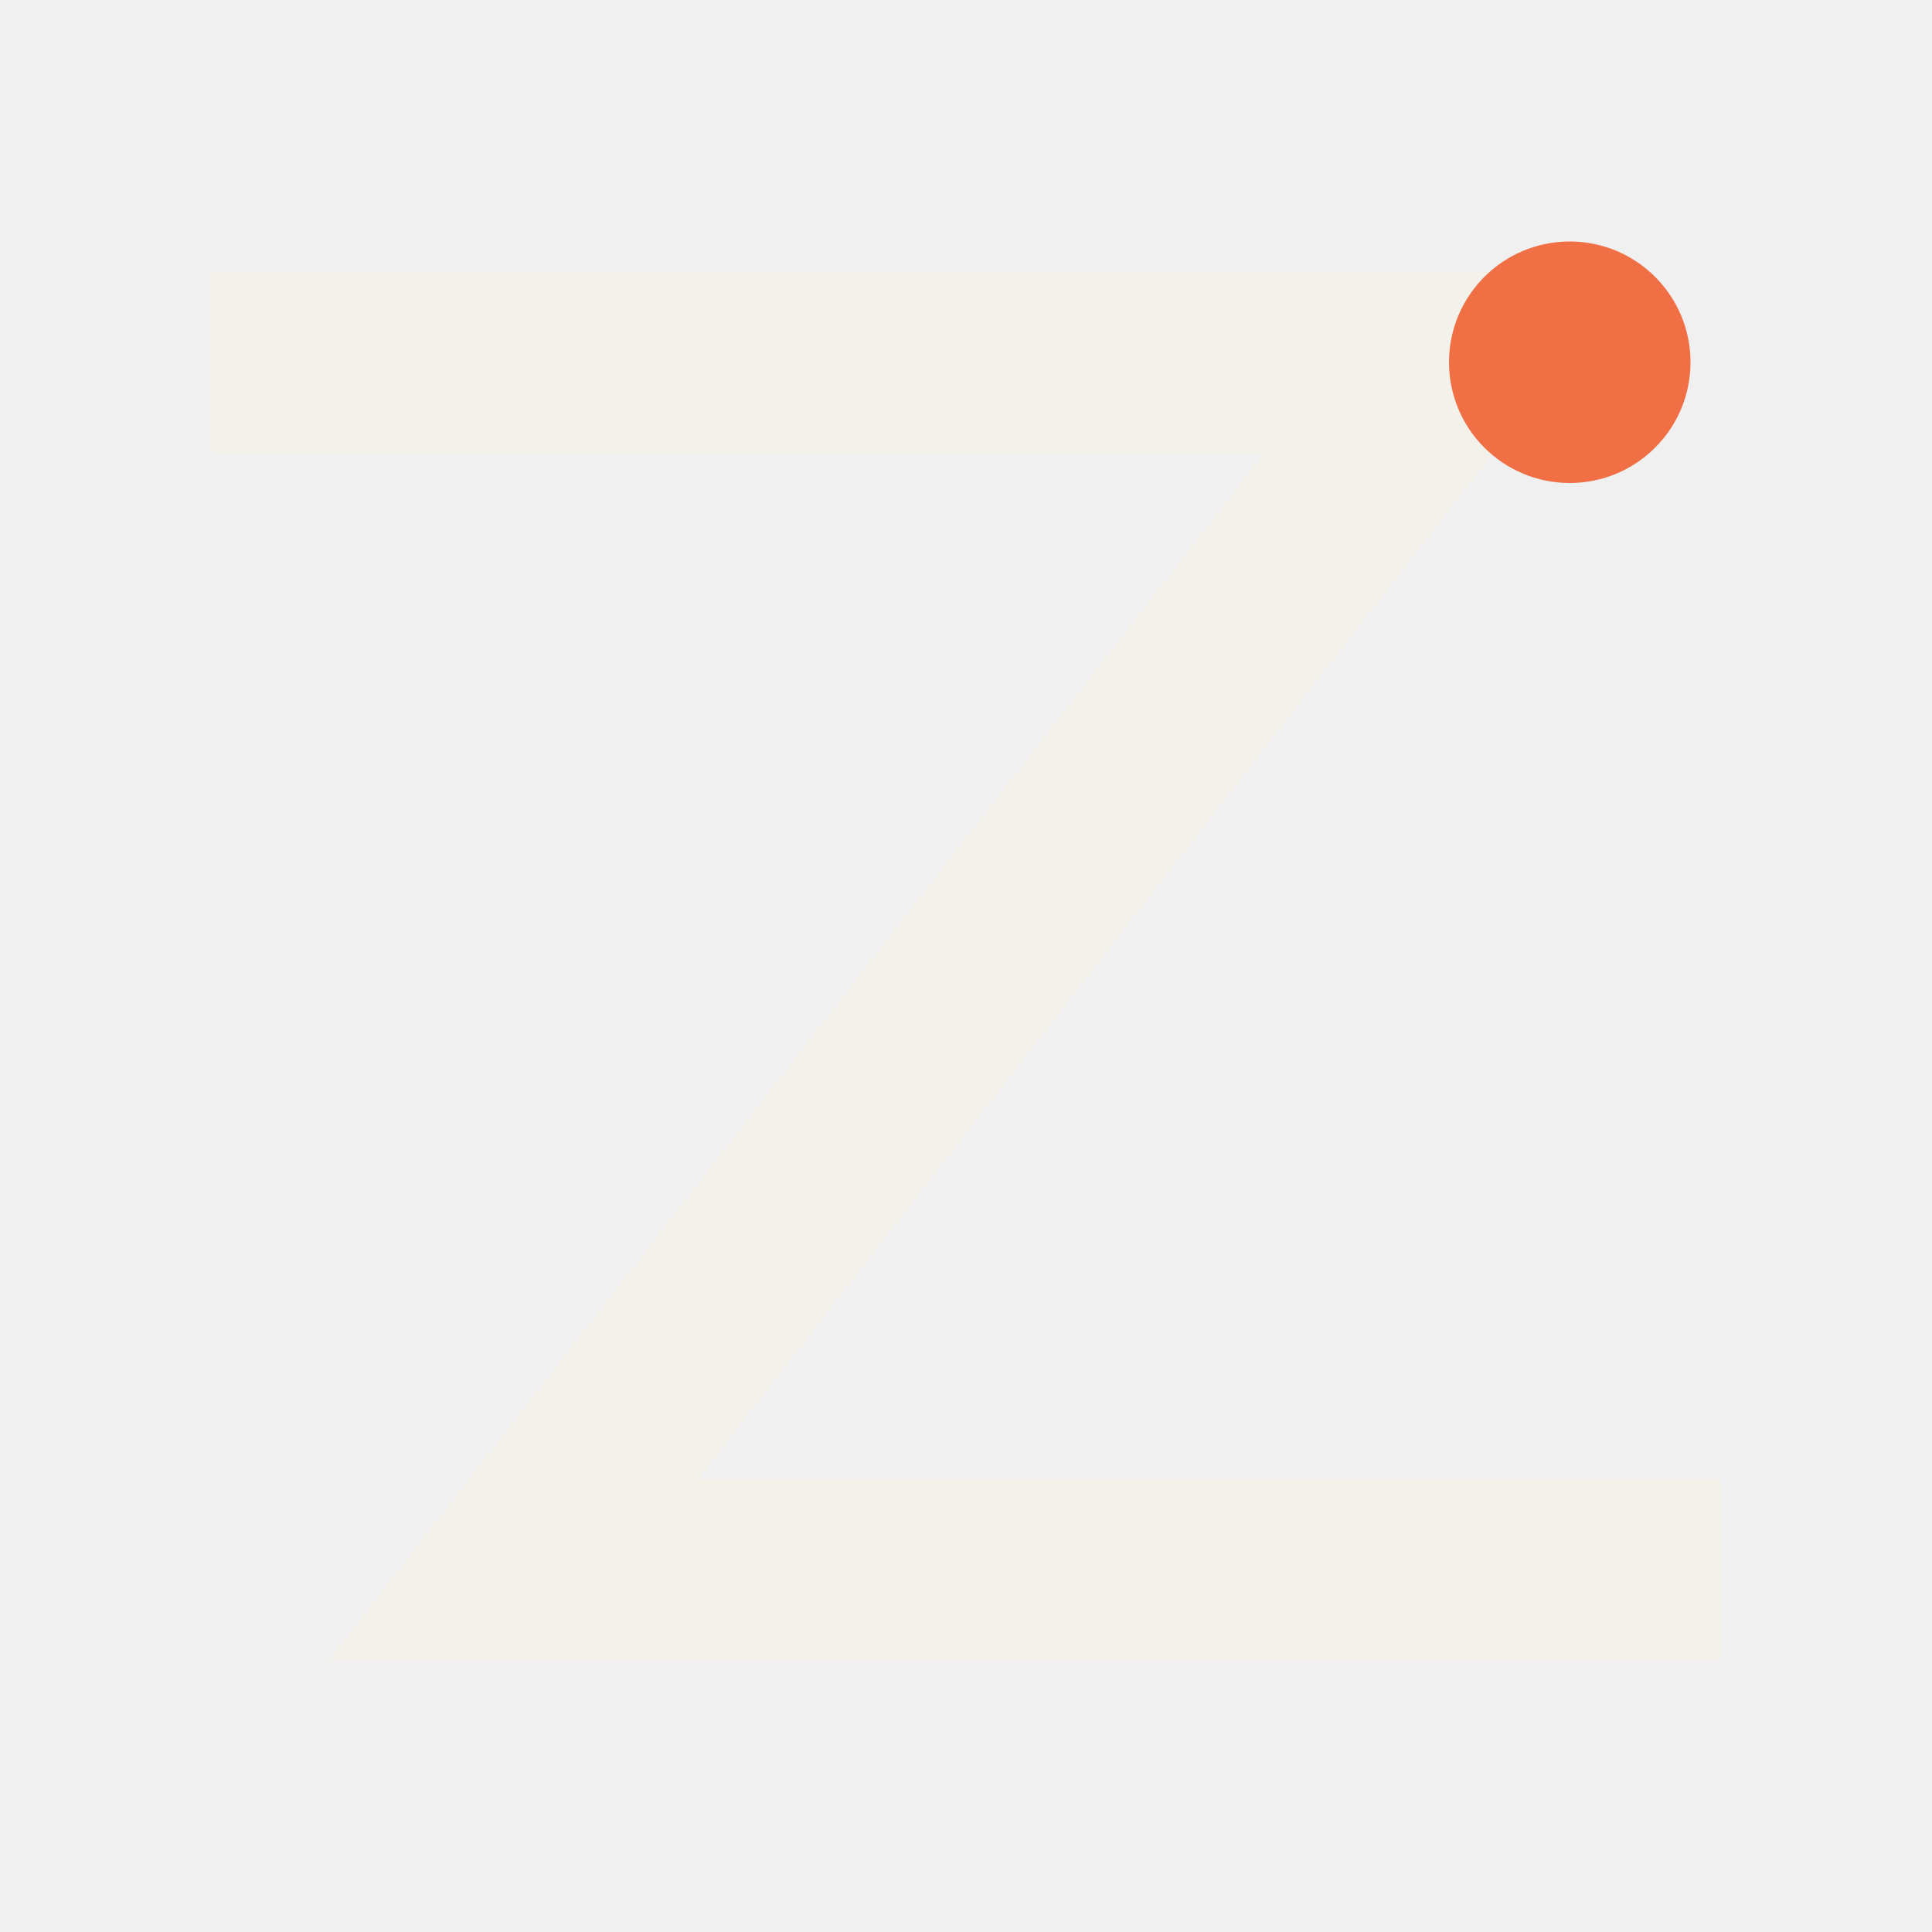
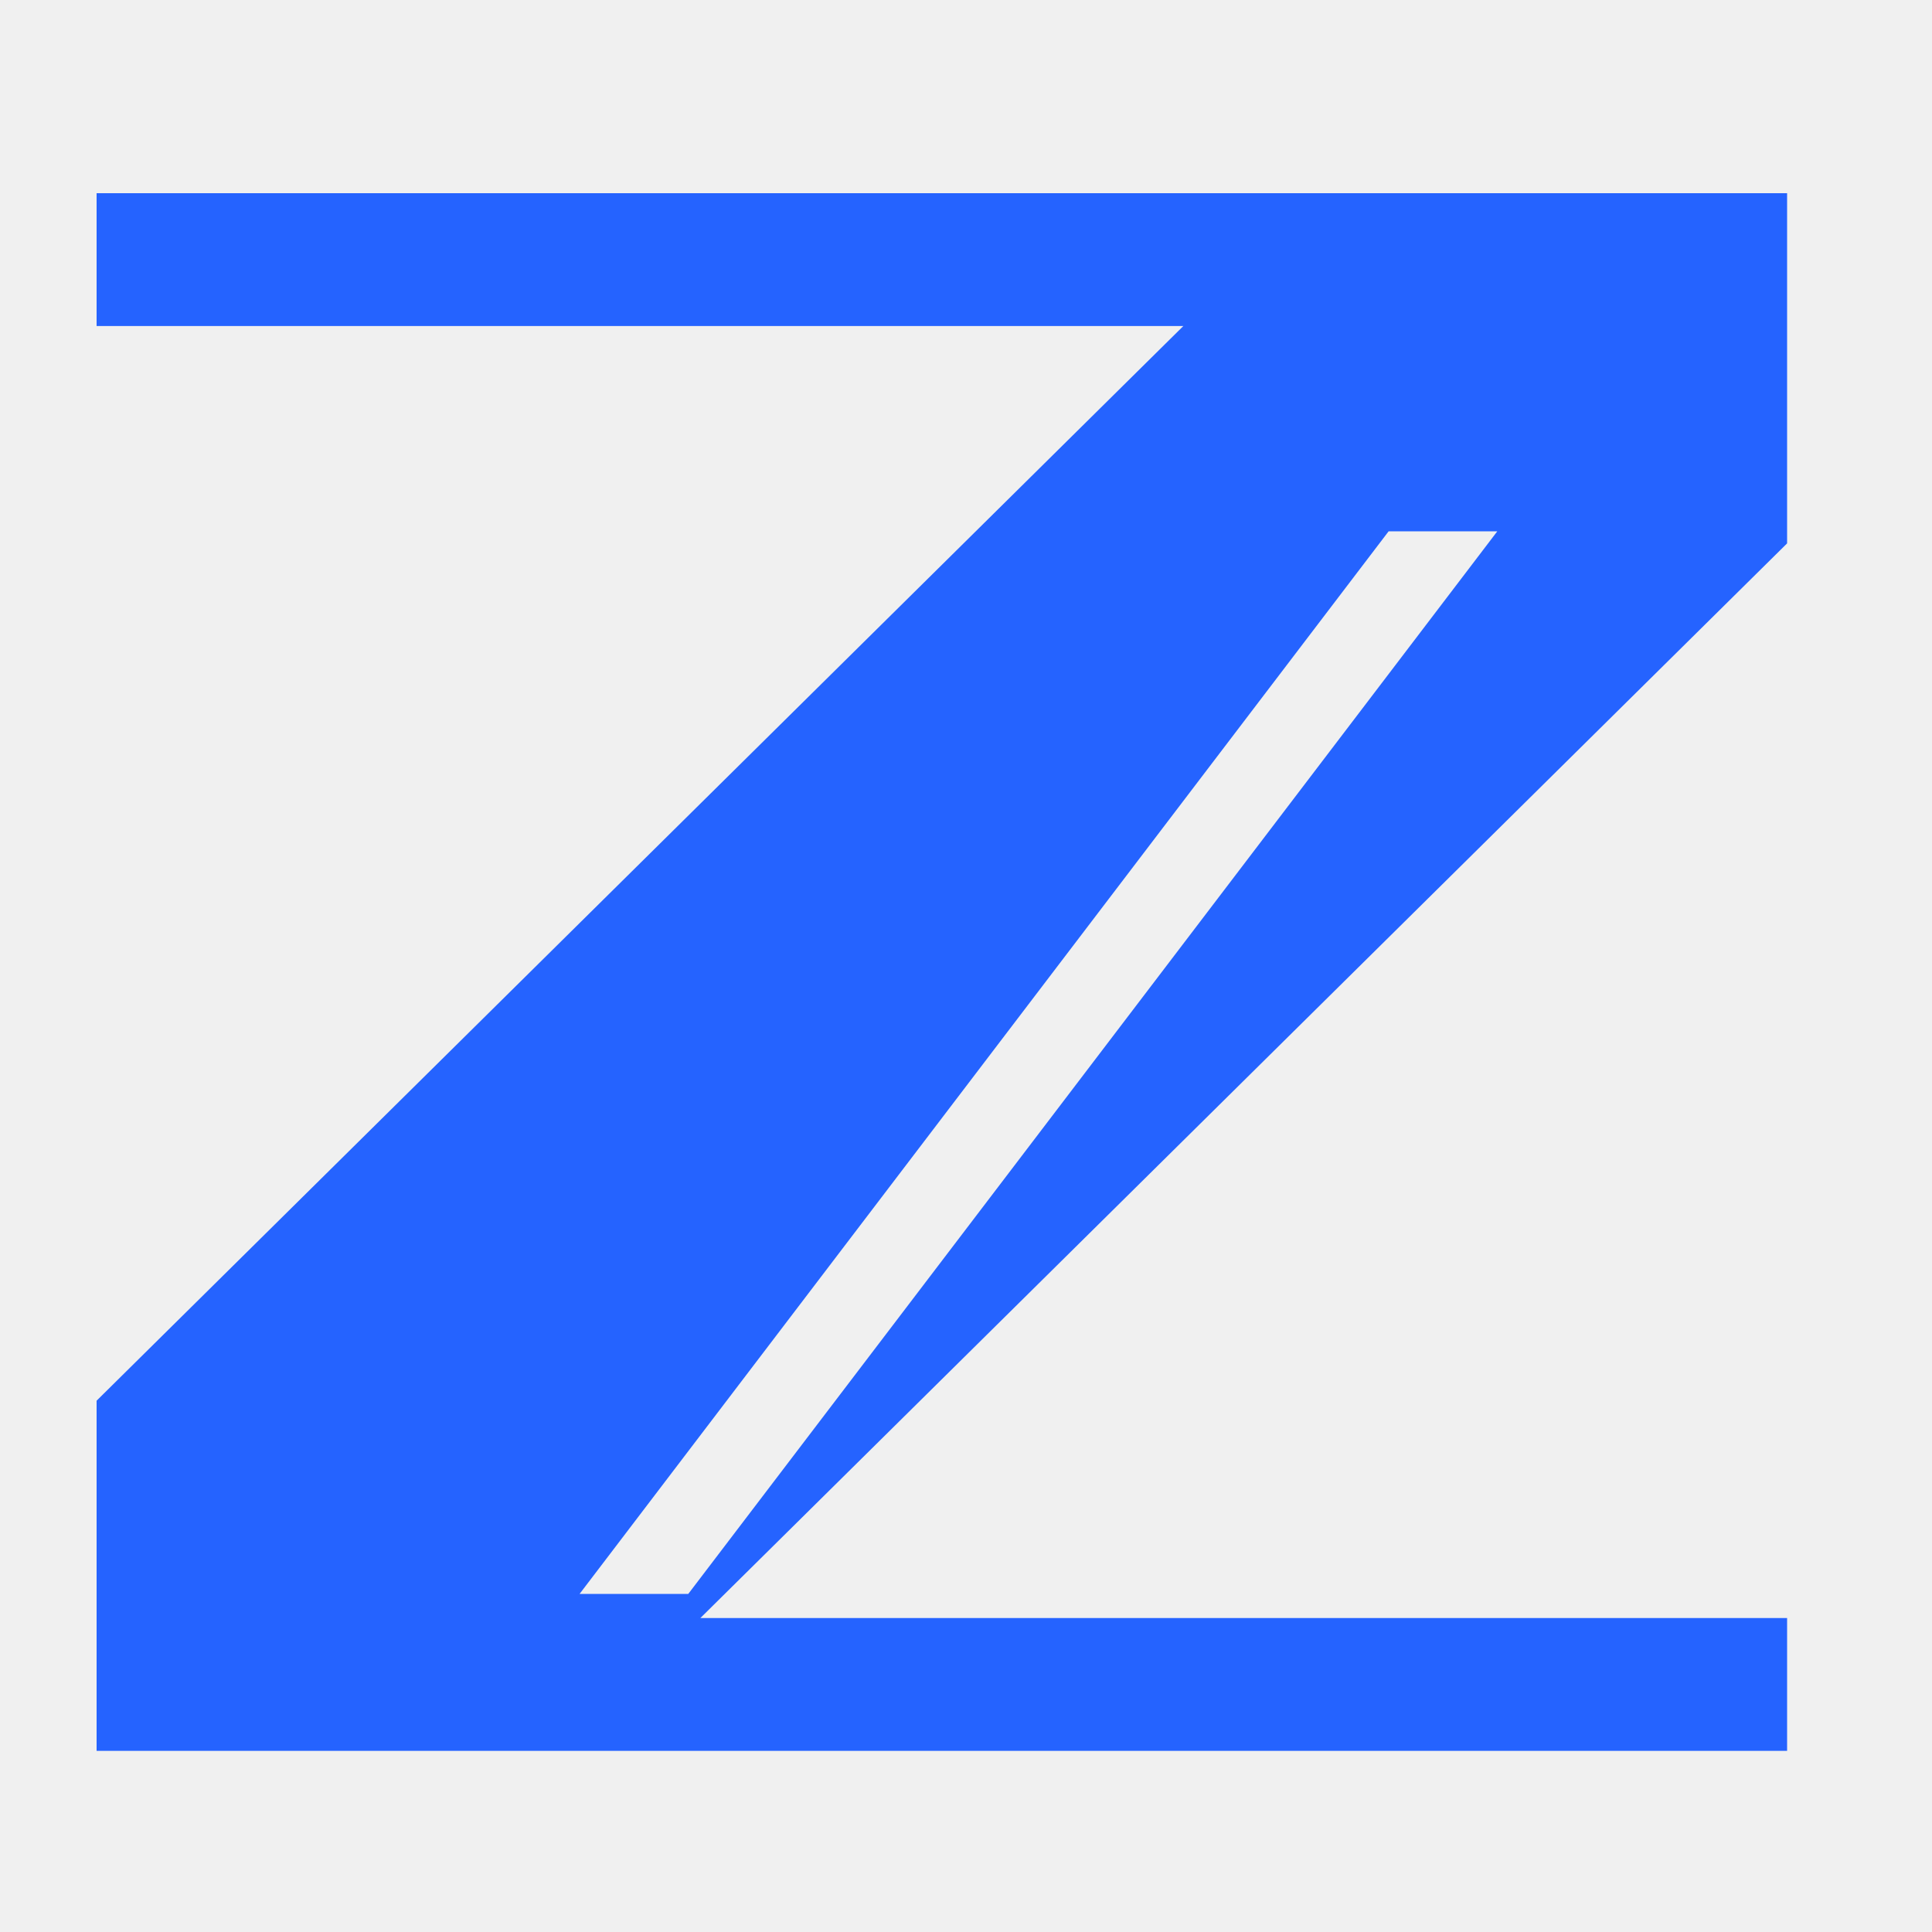
- <svg xmlns="http://www.w3.org/2000/svg" viewBox="0 0 64 64" role="img" aria-labelledby="title desc">
-   <path d="M10 12h38L17 52h37" fill="none" stroke="#F4F1EA" stroke-width="6" stroke-linecap="square" stroke-linejoin="miter" />
-   <circle cx="52" cy="12" r="4" fill="#F06F45" />
+ <svg xmlns="http://www.w3.org/2000/svg" viewBox="0 0 160 160" role="img" aria-labelledby="title desc">
+   <defs>
+     <mask id="z-cut">
+       <rect width="160" height="160" fill="white" />
+       <polygon points="48,132 115,44 124,44 57,132" fill="black" />
+     </mask>
+   </defs>
+   <path d="M8 16H148V45L58 134H148V145H8V116L98 27H8Z" fill="#2563FF" mask="url(#z-cut)" />
</svg>
